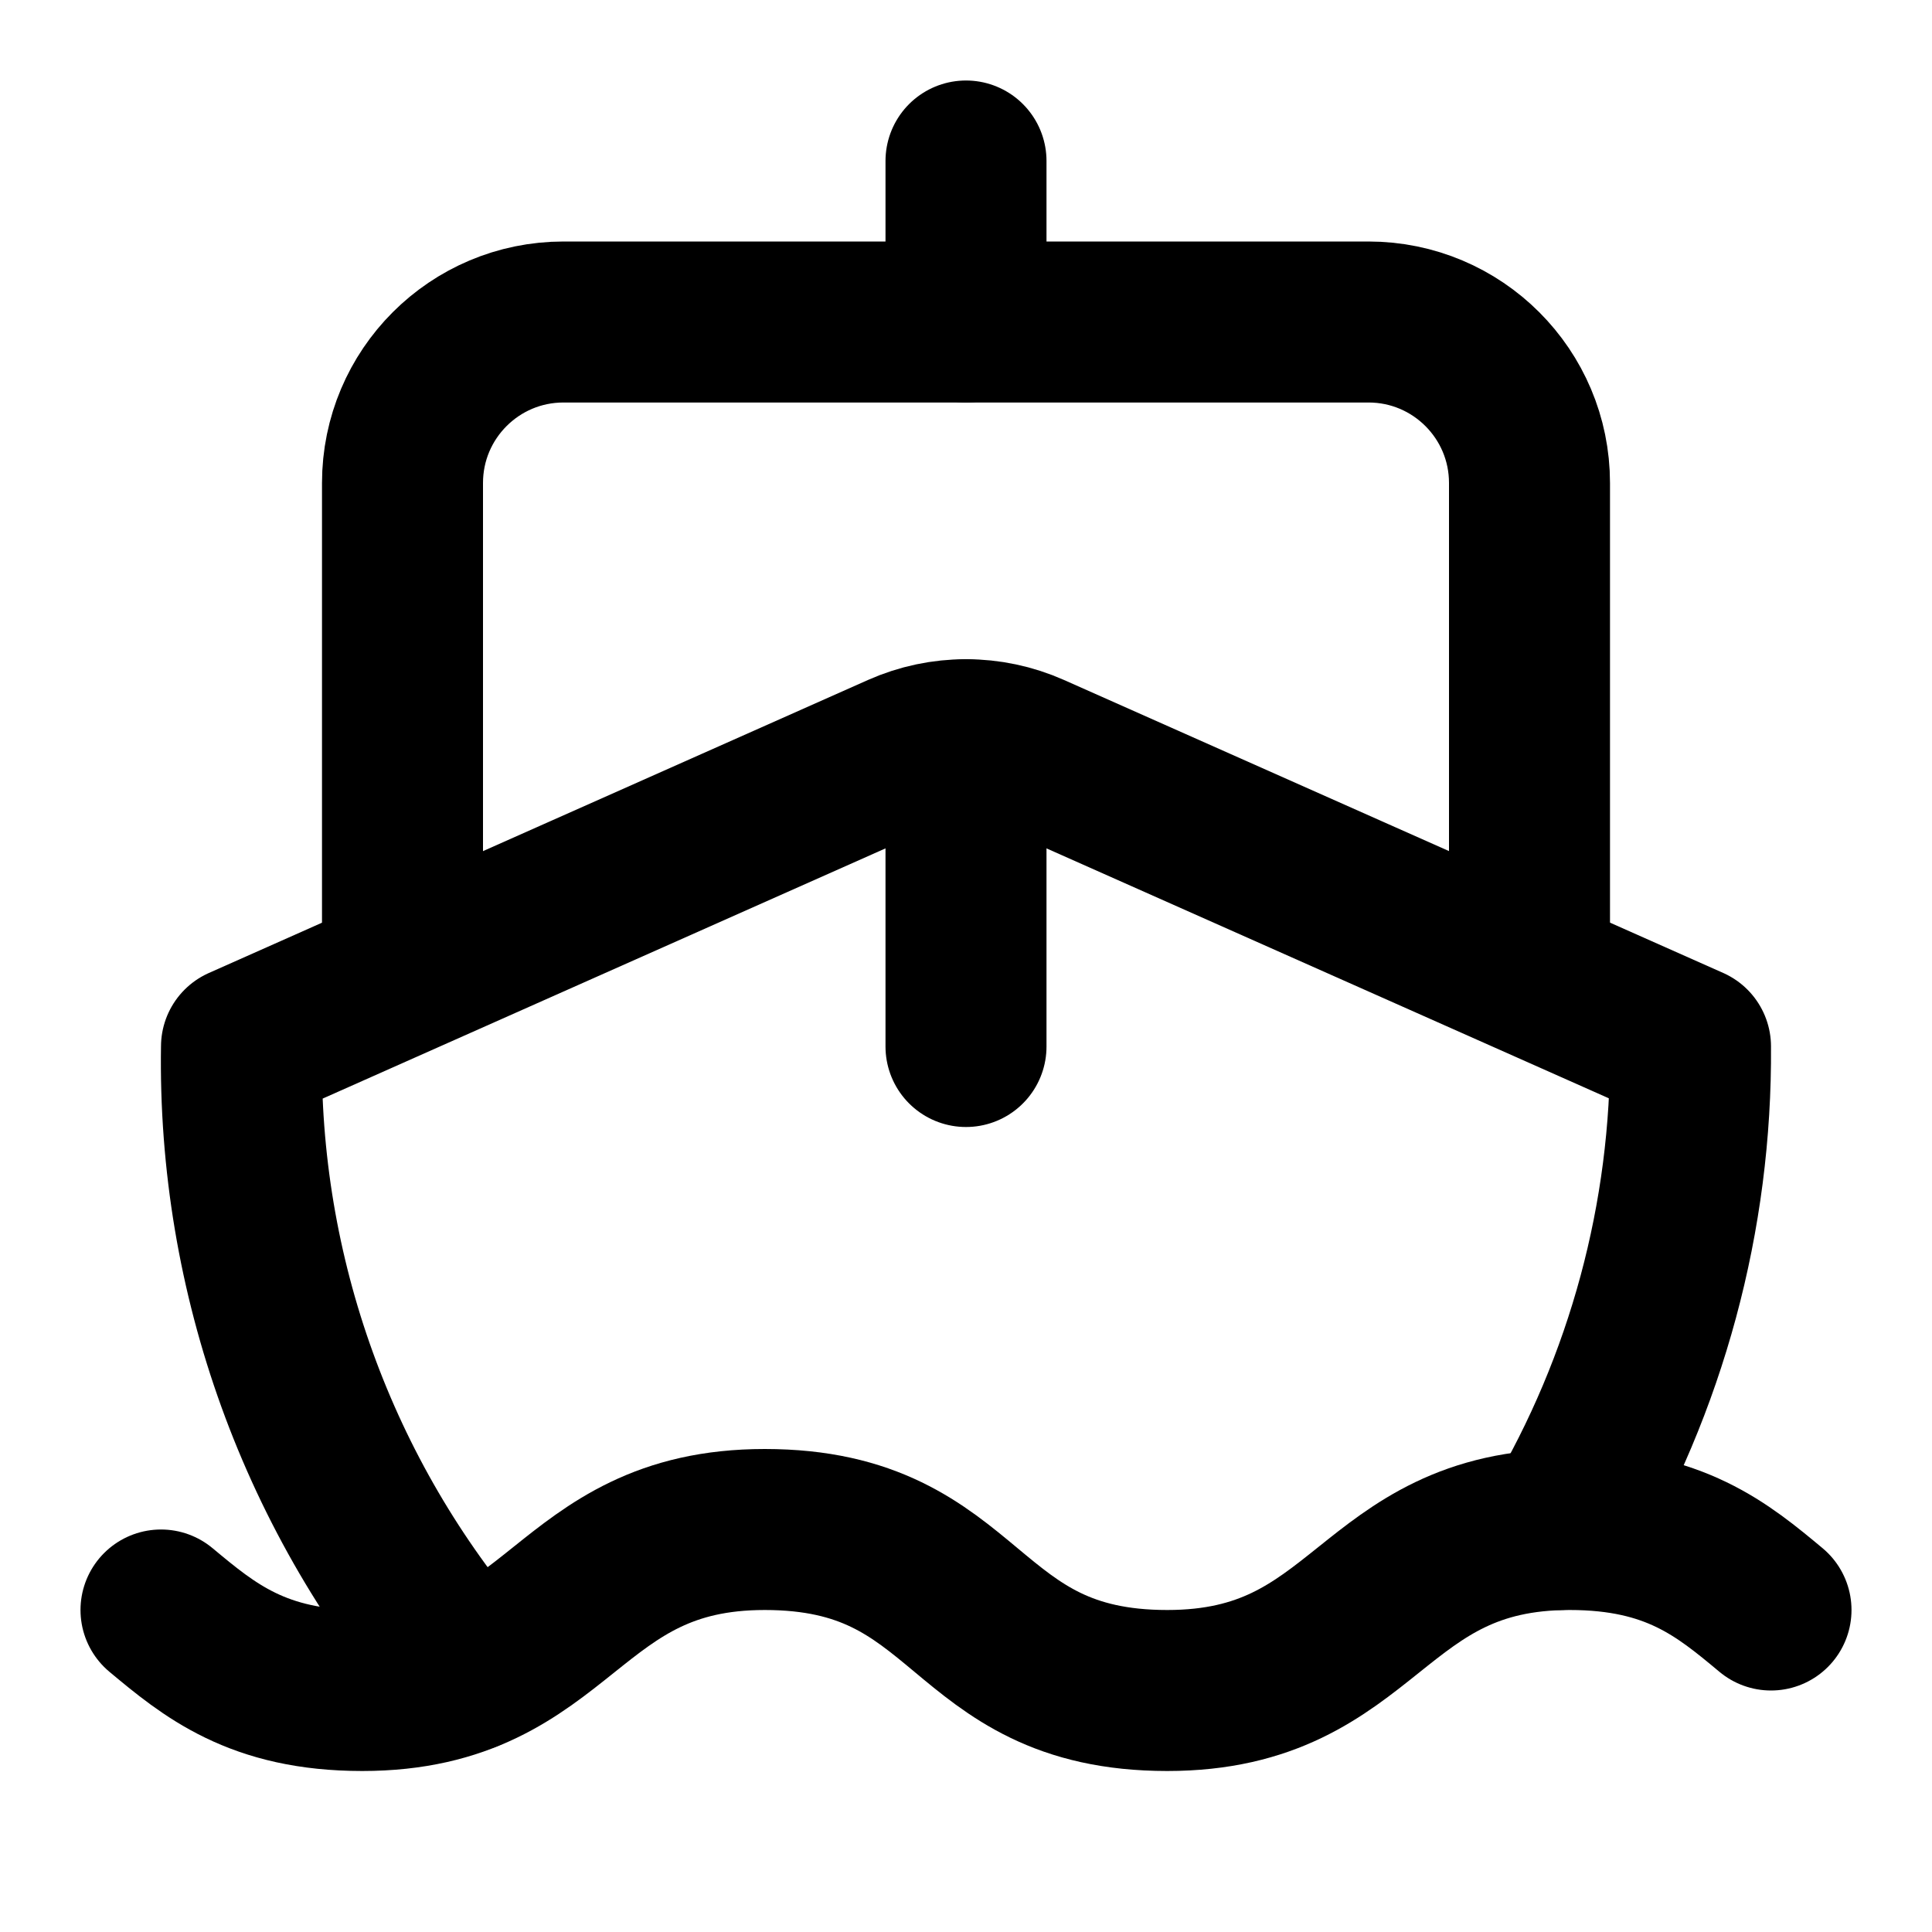
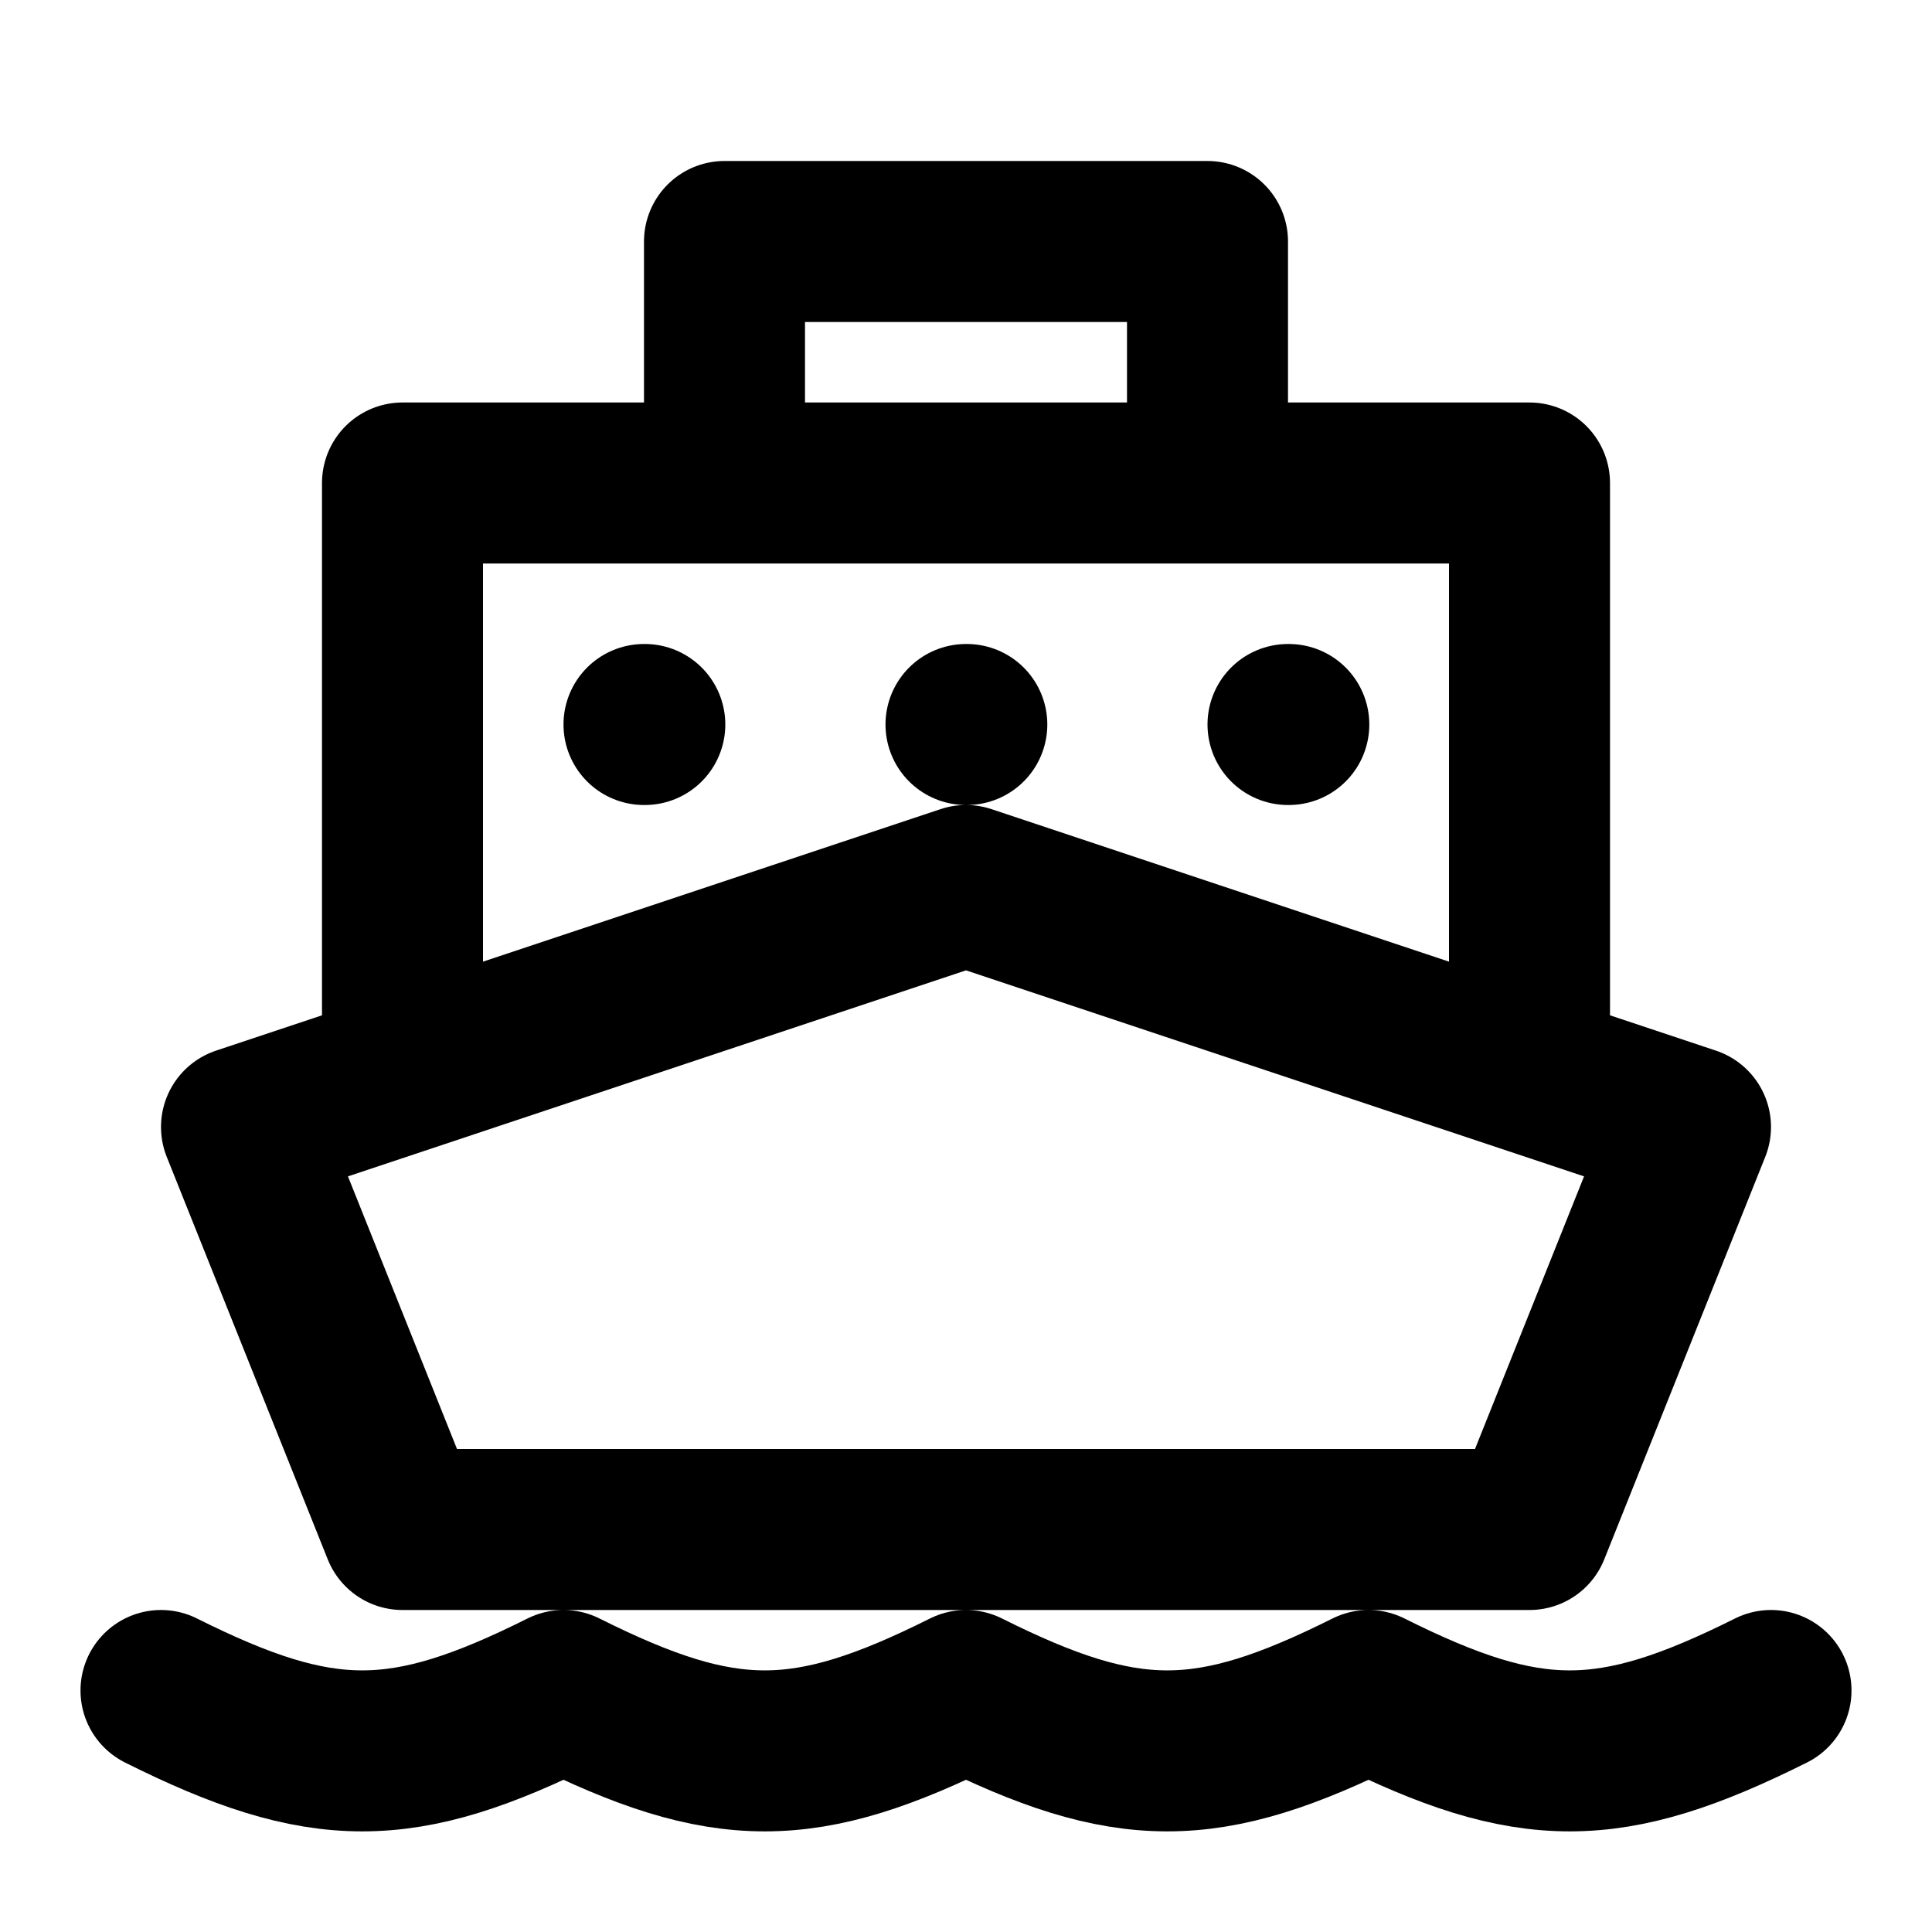
- <svg xmlns="http://www.w3.org/2000/svg" class="lucide lucide-ship" width="24" height="24" viewBox="0 0 24 24" fill="none" stroke="currentColor" stroke-width="2" stroke-linecap="round" stroke-linejoin="round">
-   <path d="M12 2v2" />
-   <path d="M12 9.189V13" />
-   <path d="M19 12V6a2 2 0 00-2-2H7a2 2 0 00-2 2v6" />
-   <path d="M19.38 19A11.6 11.6 0 0021 13l-8.188-3.639a2 2 0 00-1.624 0L3 13.001a11.6 11.6 0 002.81 7.76" />
-   <path d="M2 20c.6.5 1.2 1 2.5 1 2.5 0 2.5-2 5-2 1.3 0 1.9.5 2.5 1s1.2 1 2.5 1c2.5 0 2.5-2 5-2 1.3 0 1.9.5 2.5 1" />
+ <svg xmlns="http://www.w3.org/2000/svg" viewBox="0 0 24 24" fill="none" stroke="currentColor" stroke-width="2" stroke-linecap="round" stroke-linejoin="round">
+   <path d="M5 13V6h14v7M9 6V3h6v3M3 14l9-3 9 3-2 5H5zM2 21c2 1 3 1 5 0 2 1 3 1 5 0 2 1 3 1 5 0 2 1 3 1 5 0M8 9h.01M12 9h.01M16 9h.01" />
</svg>
